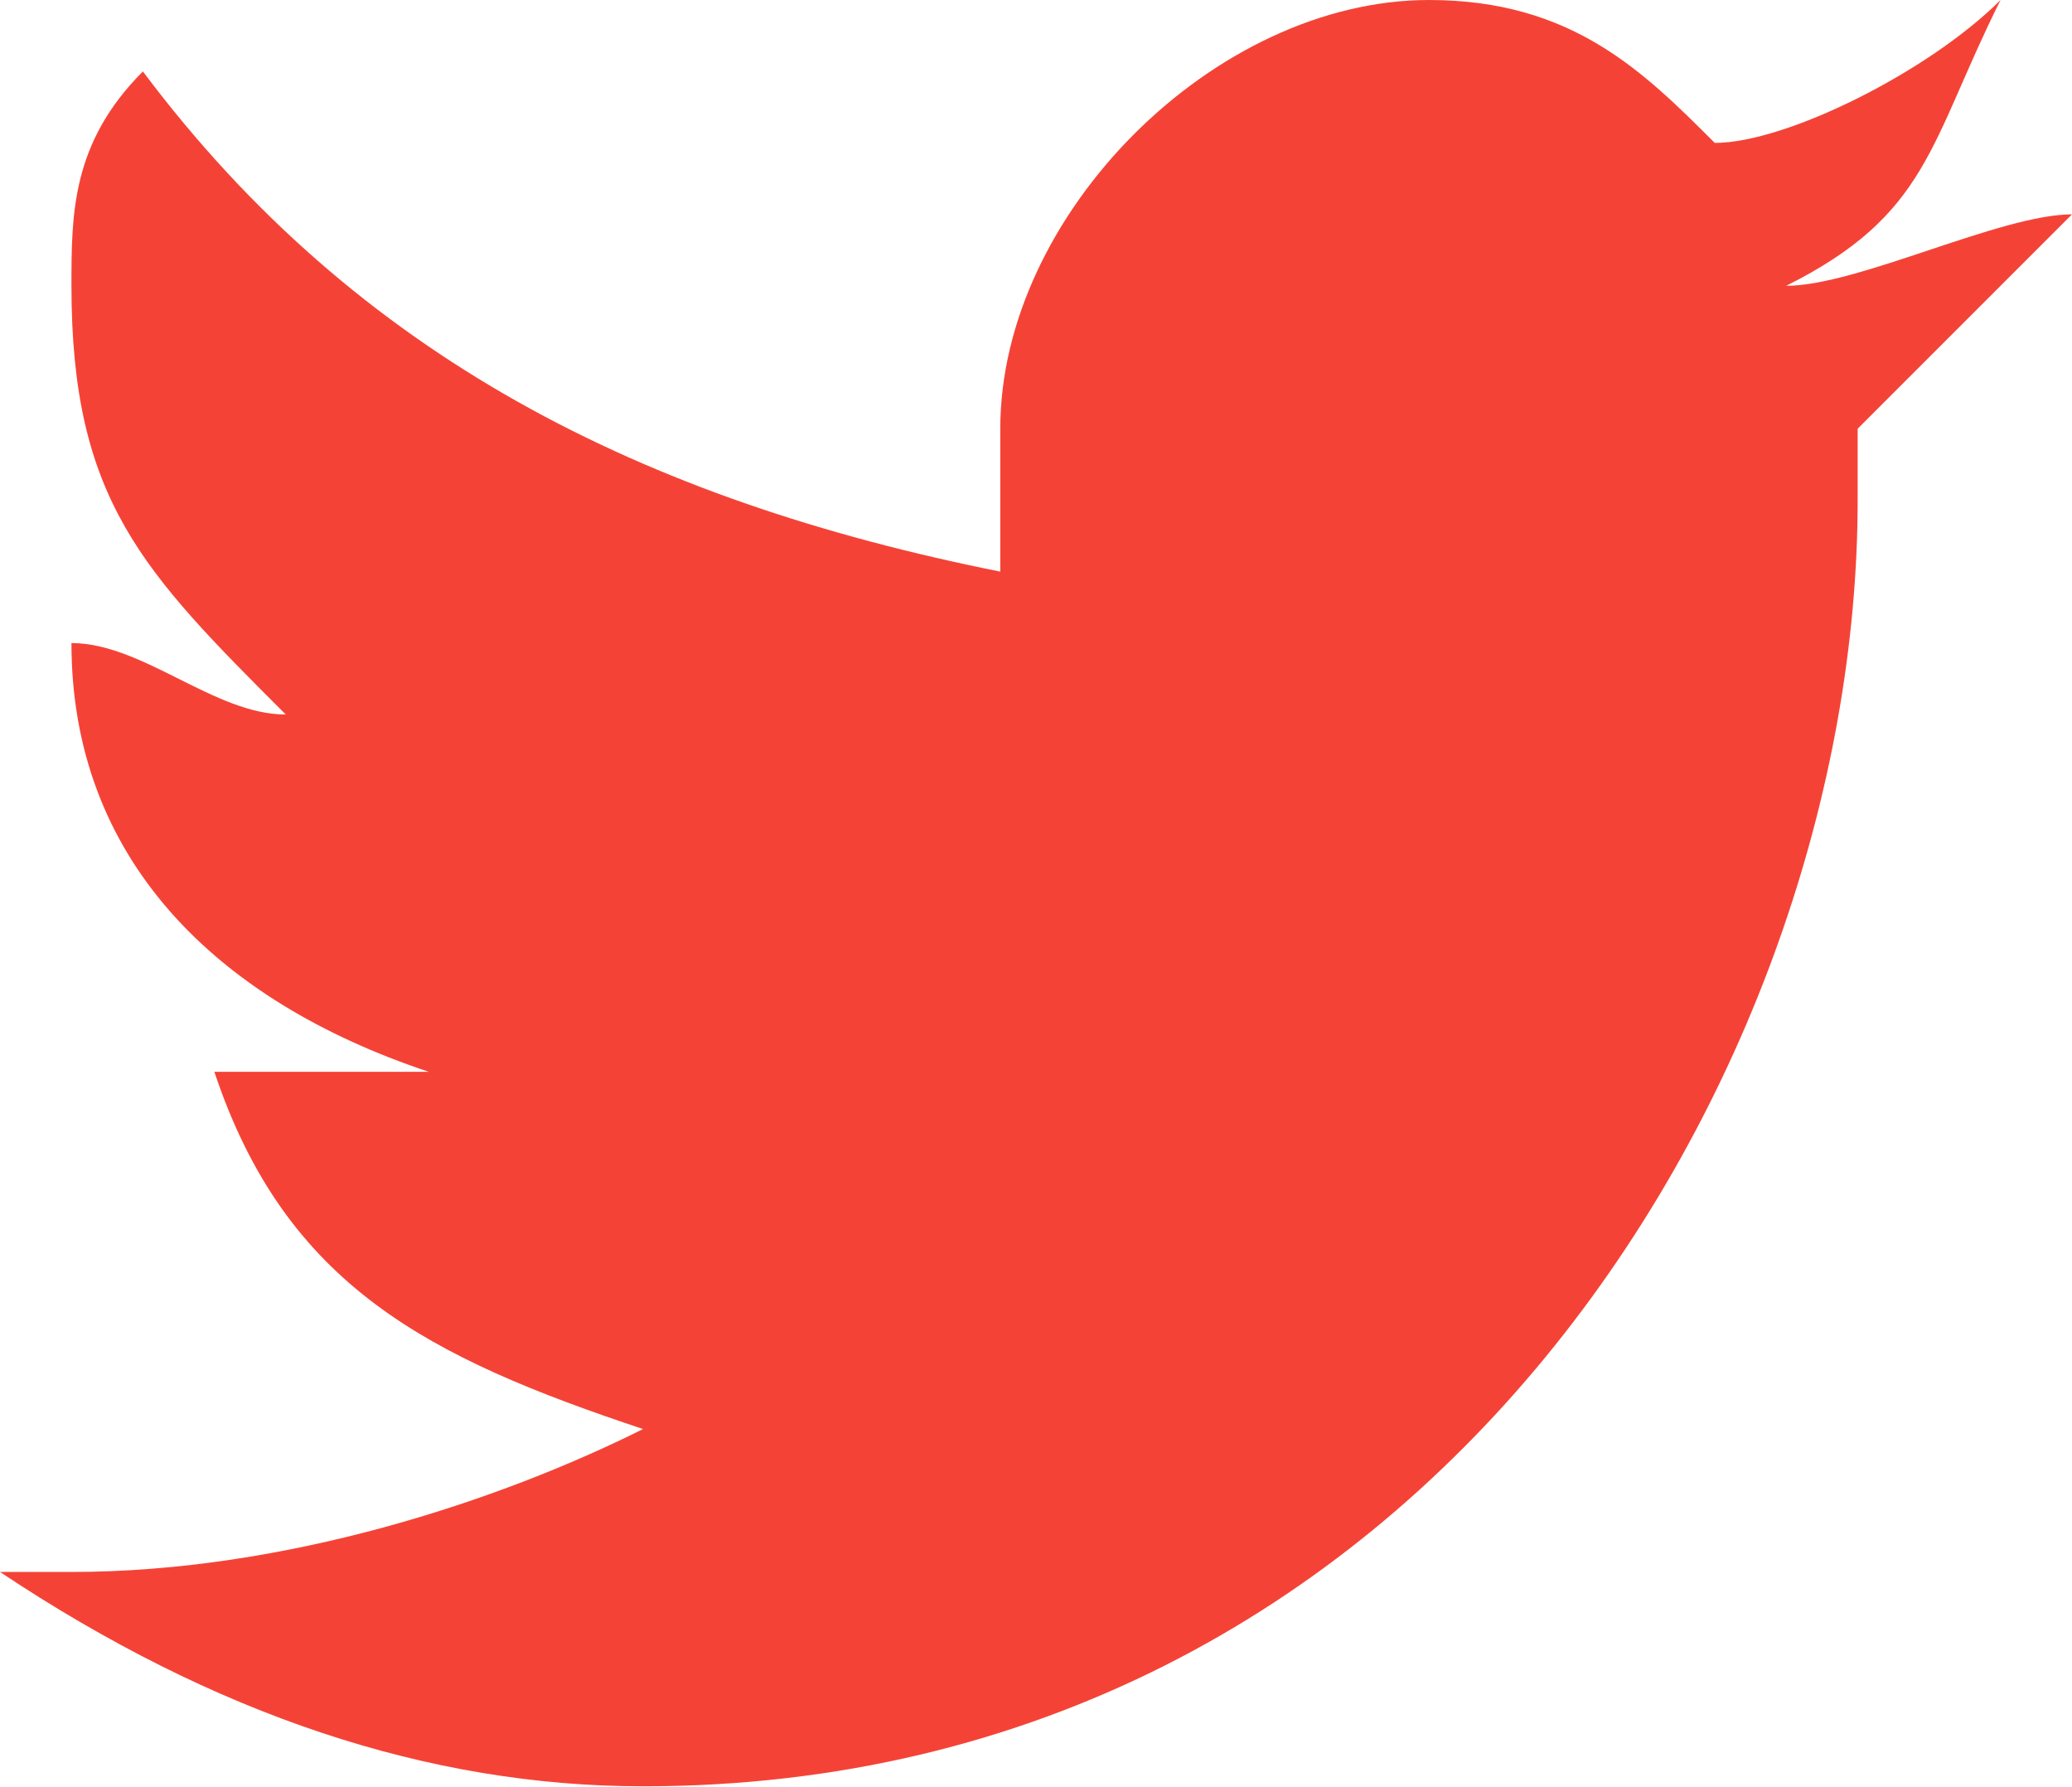
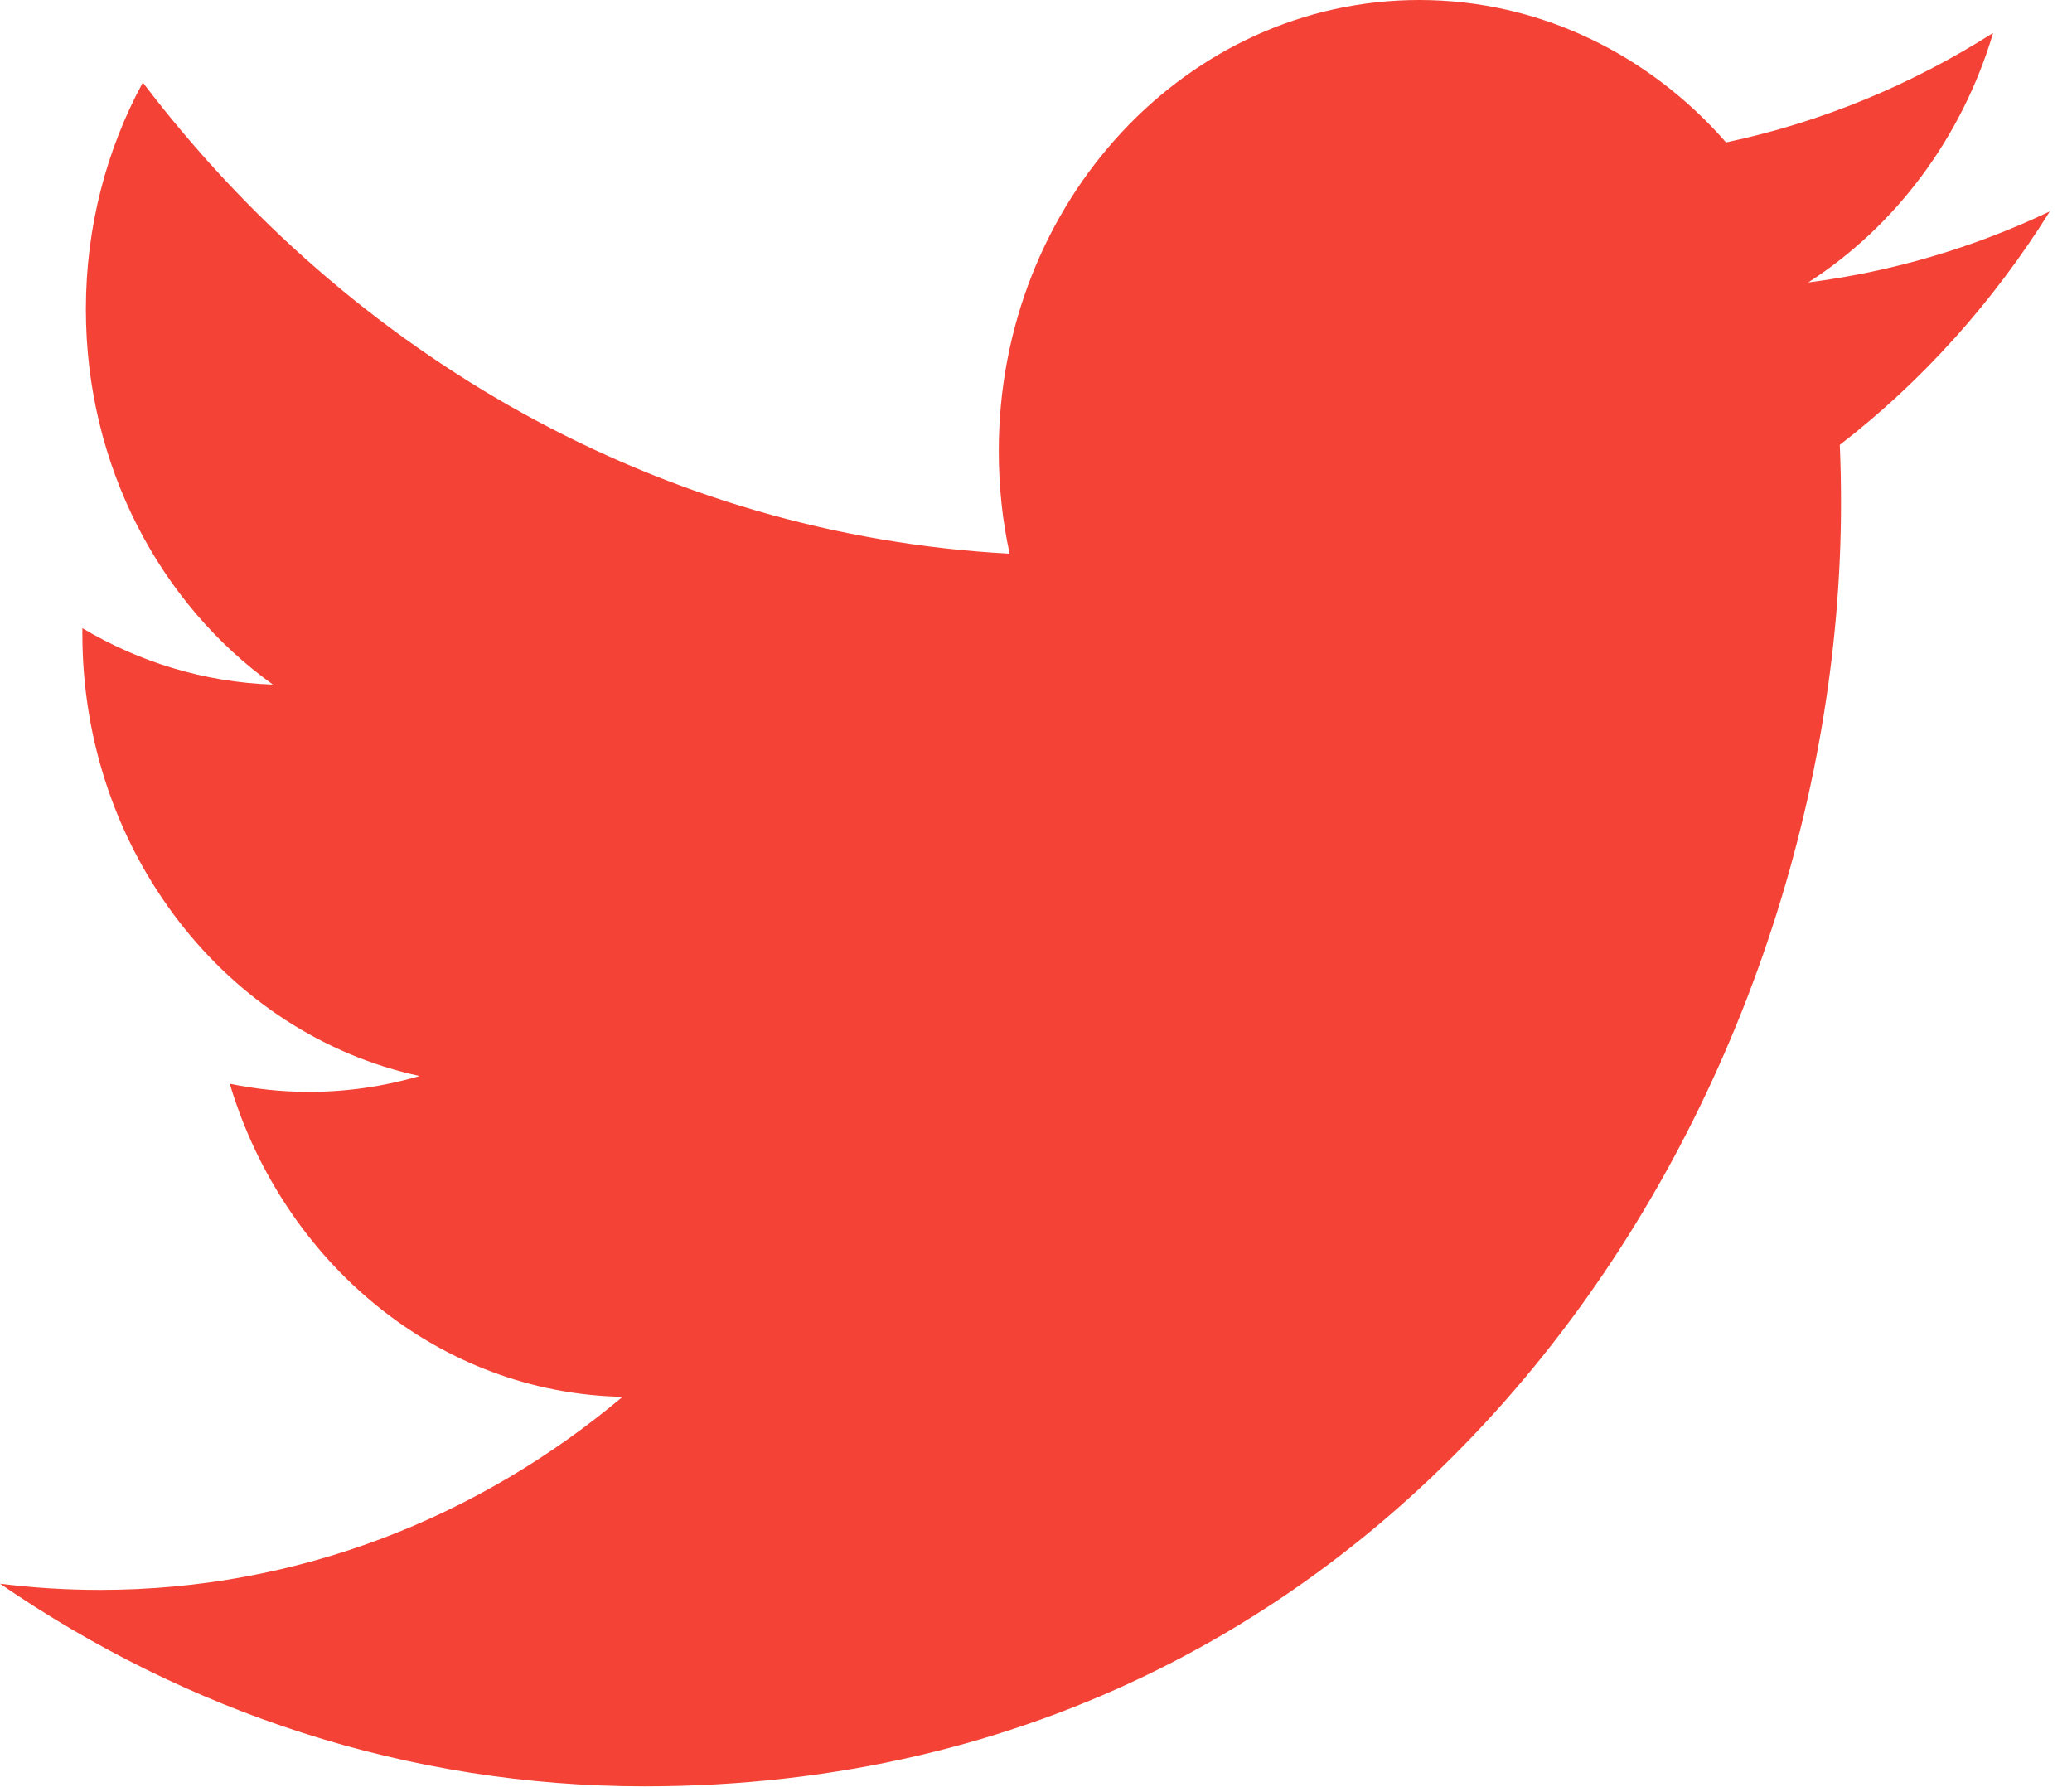
<svg xmlns="http://www.w3.org/2000/svg" width="29" height="25" viewBox="0 0 29 25" fill="none">
-   <path d="M29 3C28 3 26 4 25 4 27 3 27 2 28 0 27 1 25 2 24 2 23 1 22 0 20 0 17 0 14 3 14 6 14 7 14 7 14 8 9 7 5 5 2 1 1 2 1 3 1 4 1 7 2 8 4 10 3 10 2 9 1 9 1 9 1 9 1 9 1 12 3 14 6 15 5 15 5 15 4 15 4 15 4 15 3 15 4 18 6 19 9 20 7 21 4 22 1 22 1 22 0 22 0 22 3 24 6 25 9 25 20 25 26 15 26 7 26 7 26 6 26 6 27 5 28 4 29 3Z" fill="#F44336" />
+   <path d="M28.689 2.959C27.633 3.461 26.499 3.801 25.308 3.953C26.523 3.172 27.457 1.935 27.896 0.461C26.758 1.184 25.499 1.71 24.158 1.993C23.085 0.766 21.556 0 19.864 0C16.613 0 13.979 2.825 13.979 6.311C13.979 6.806 14.03 7.287 14.131 7.749C9.24 7.486 4.902 4.974 1.999 1.155C1.493 2.087 1.202 3.172 1.202 4.328C1.202 6.518 2.24 8.45 3.82 9.581C2.854 9.548 1.948 9.264 1.153 8.792C1.153 8.818 1.153 8.844 1.153 8.872C1.153 11.929 3.181 14.479 5.873 15.059C5.38 15.204 4.859 15.281 4.323 15.281C3.944 15.281 3.576 15.241 3.216 15.167C3.964 17.674 6.139 19.498 8.713 19.549C6.7 21.242 4.161 22.251 1.404 22.251C0.929 22.251 0.46 22.222 0 22.164C2.605 23.954 5.698 25 9.022 25C19.846 25 25.767 15.384 25.767 7.043C25.767 6.769 25.762 6.497 25.75 6.226C26.902 5.337 27.9 4.225 28.689 2.959Z" fill="#F44336" />
</svg>
